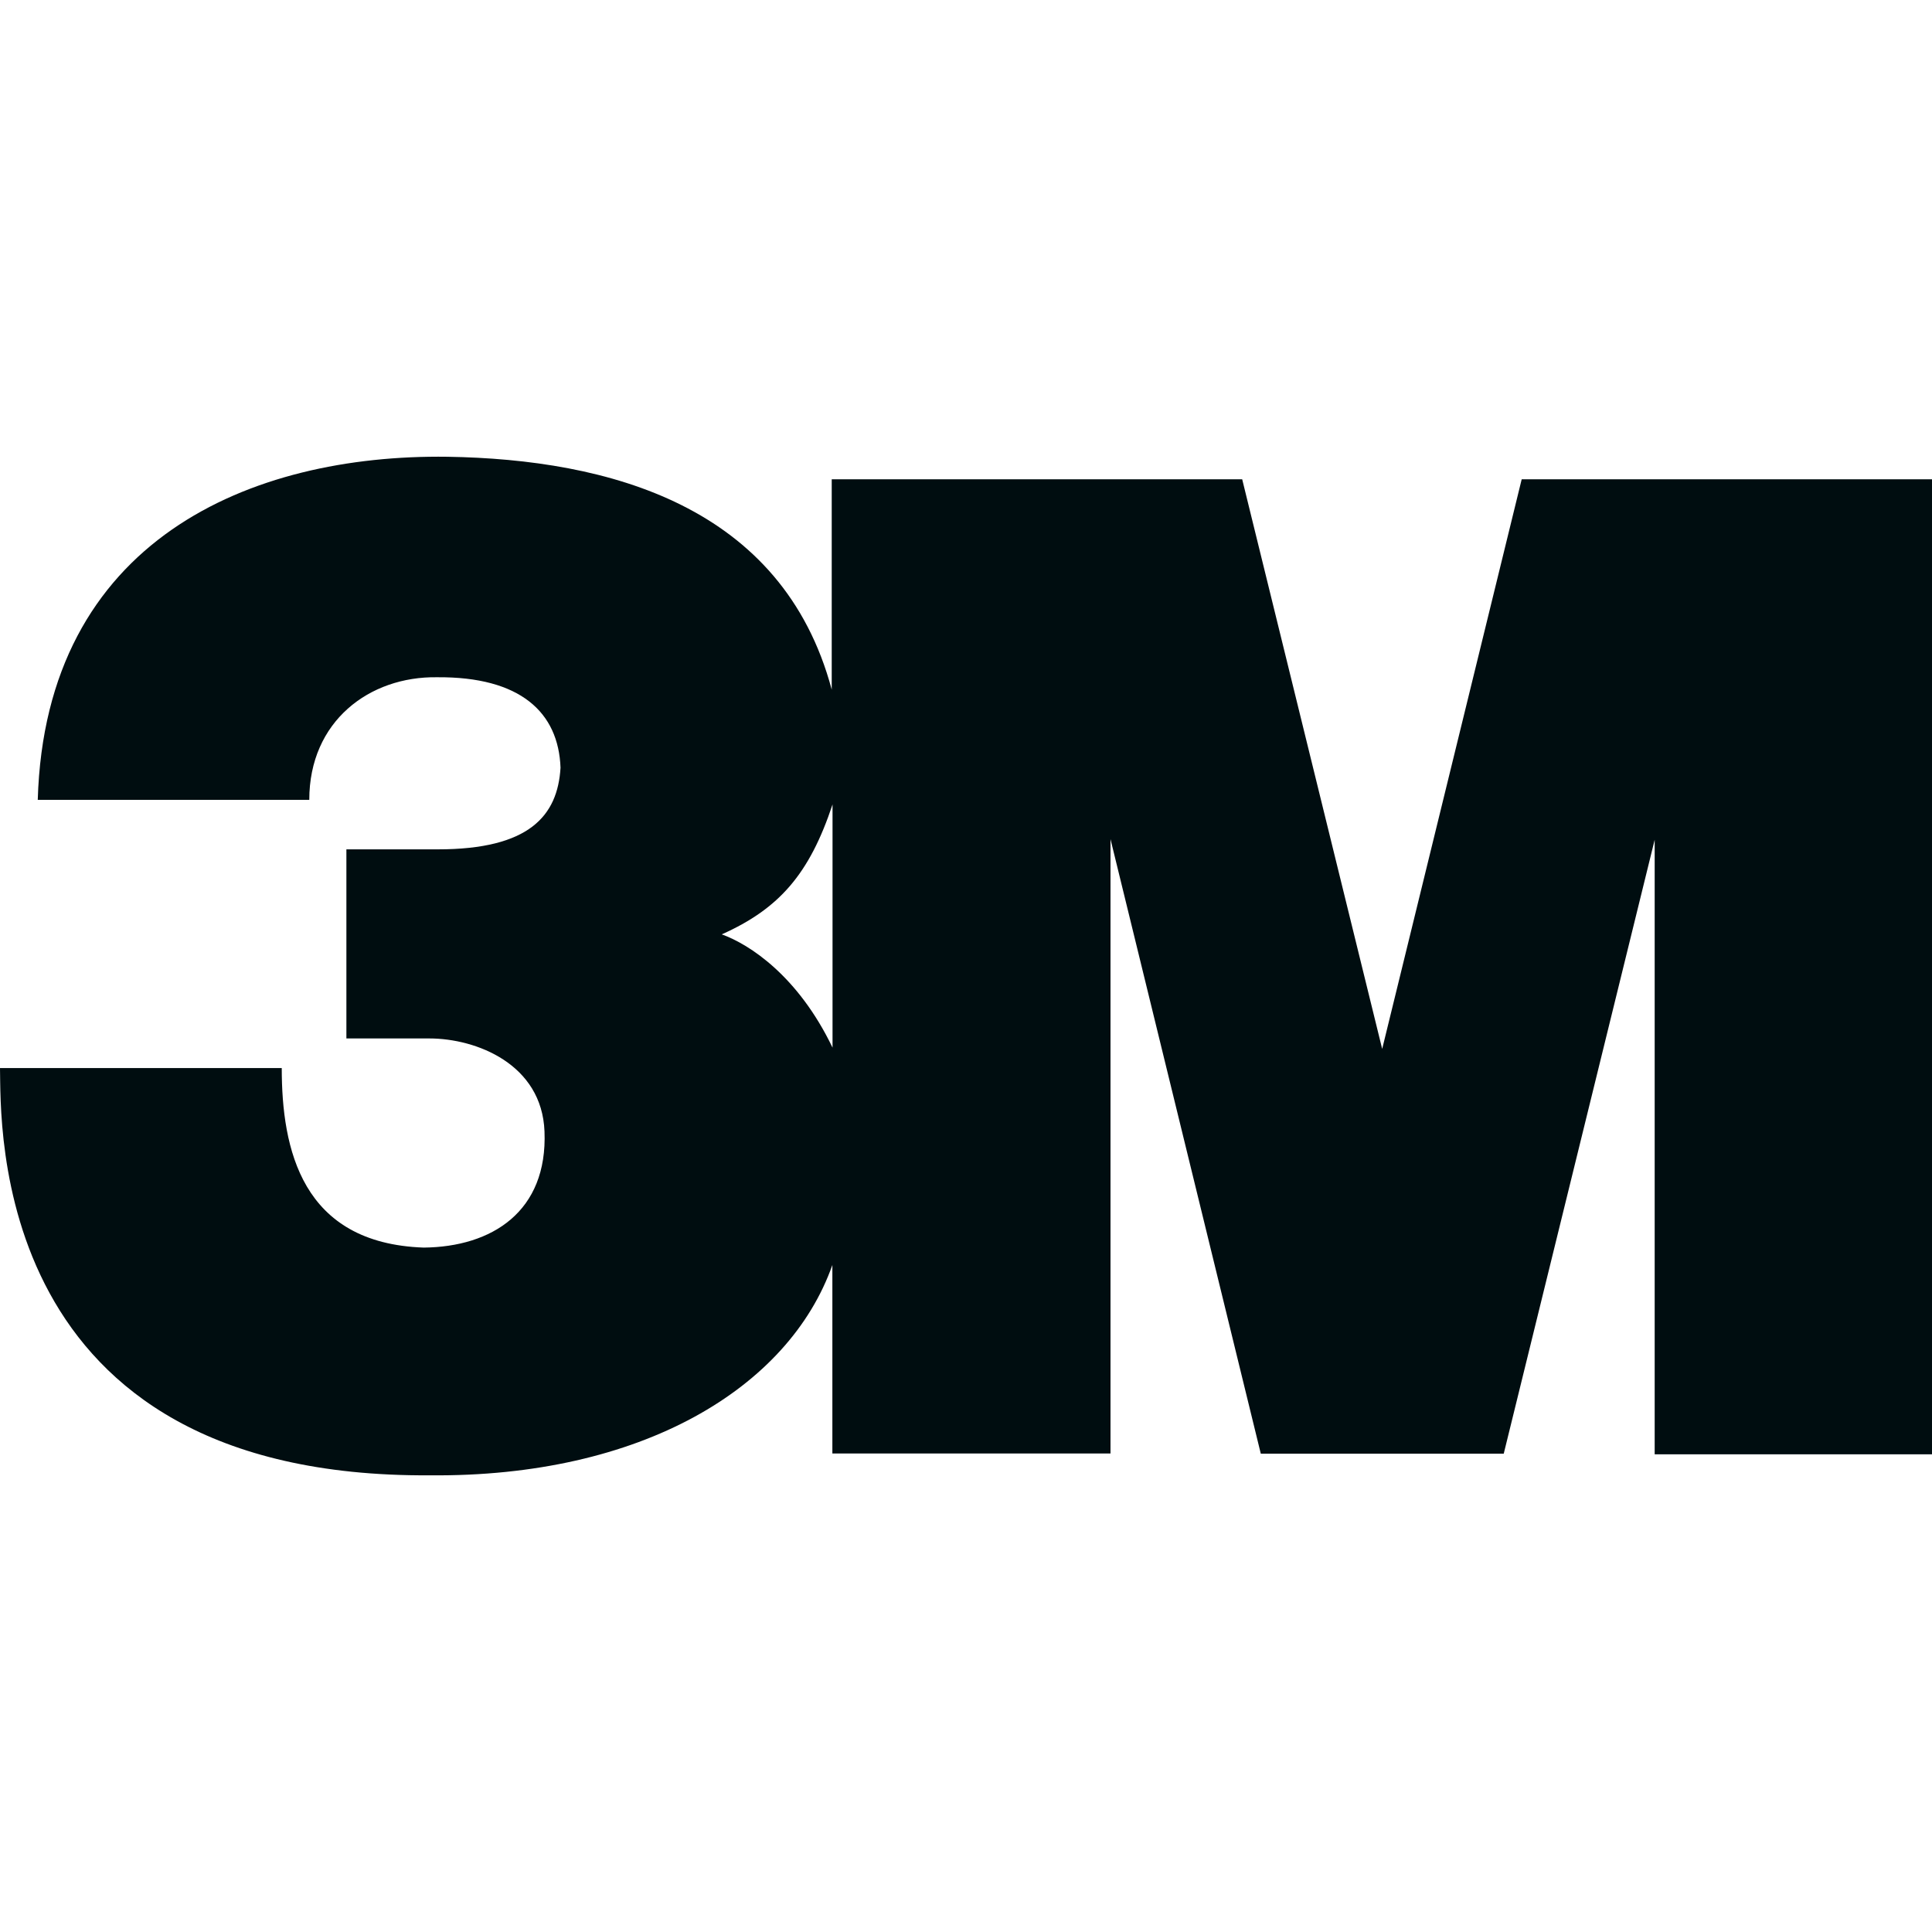
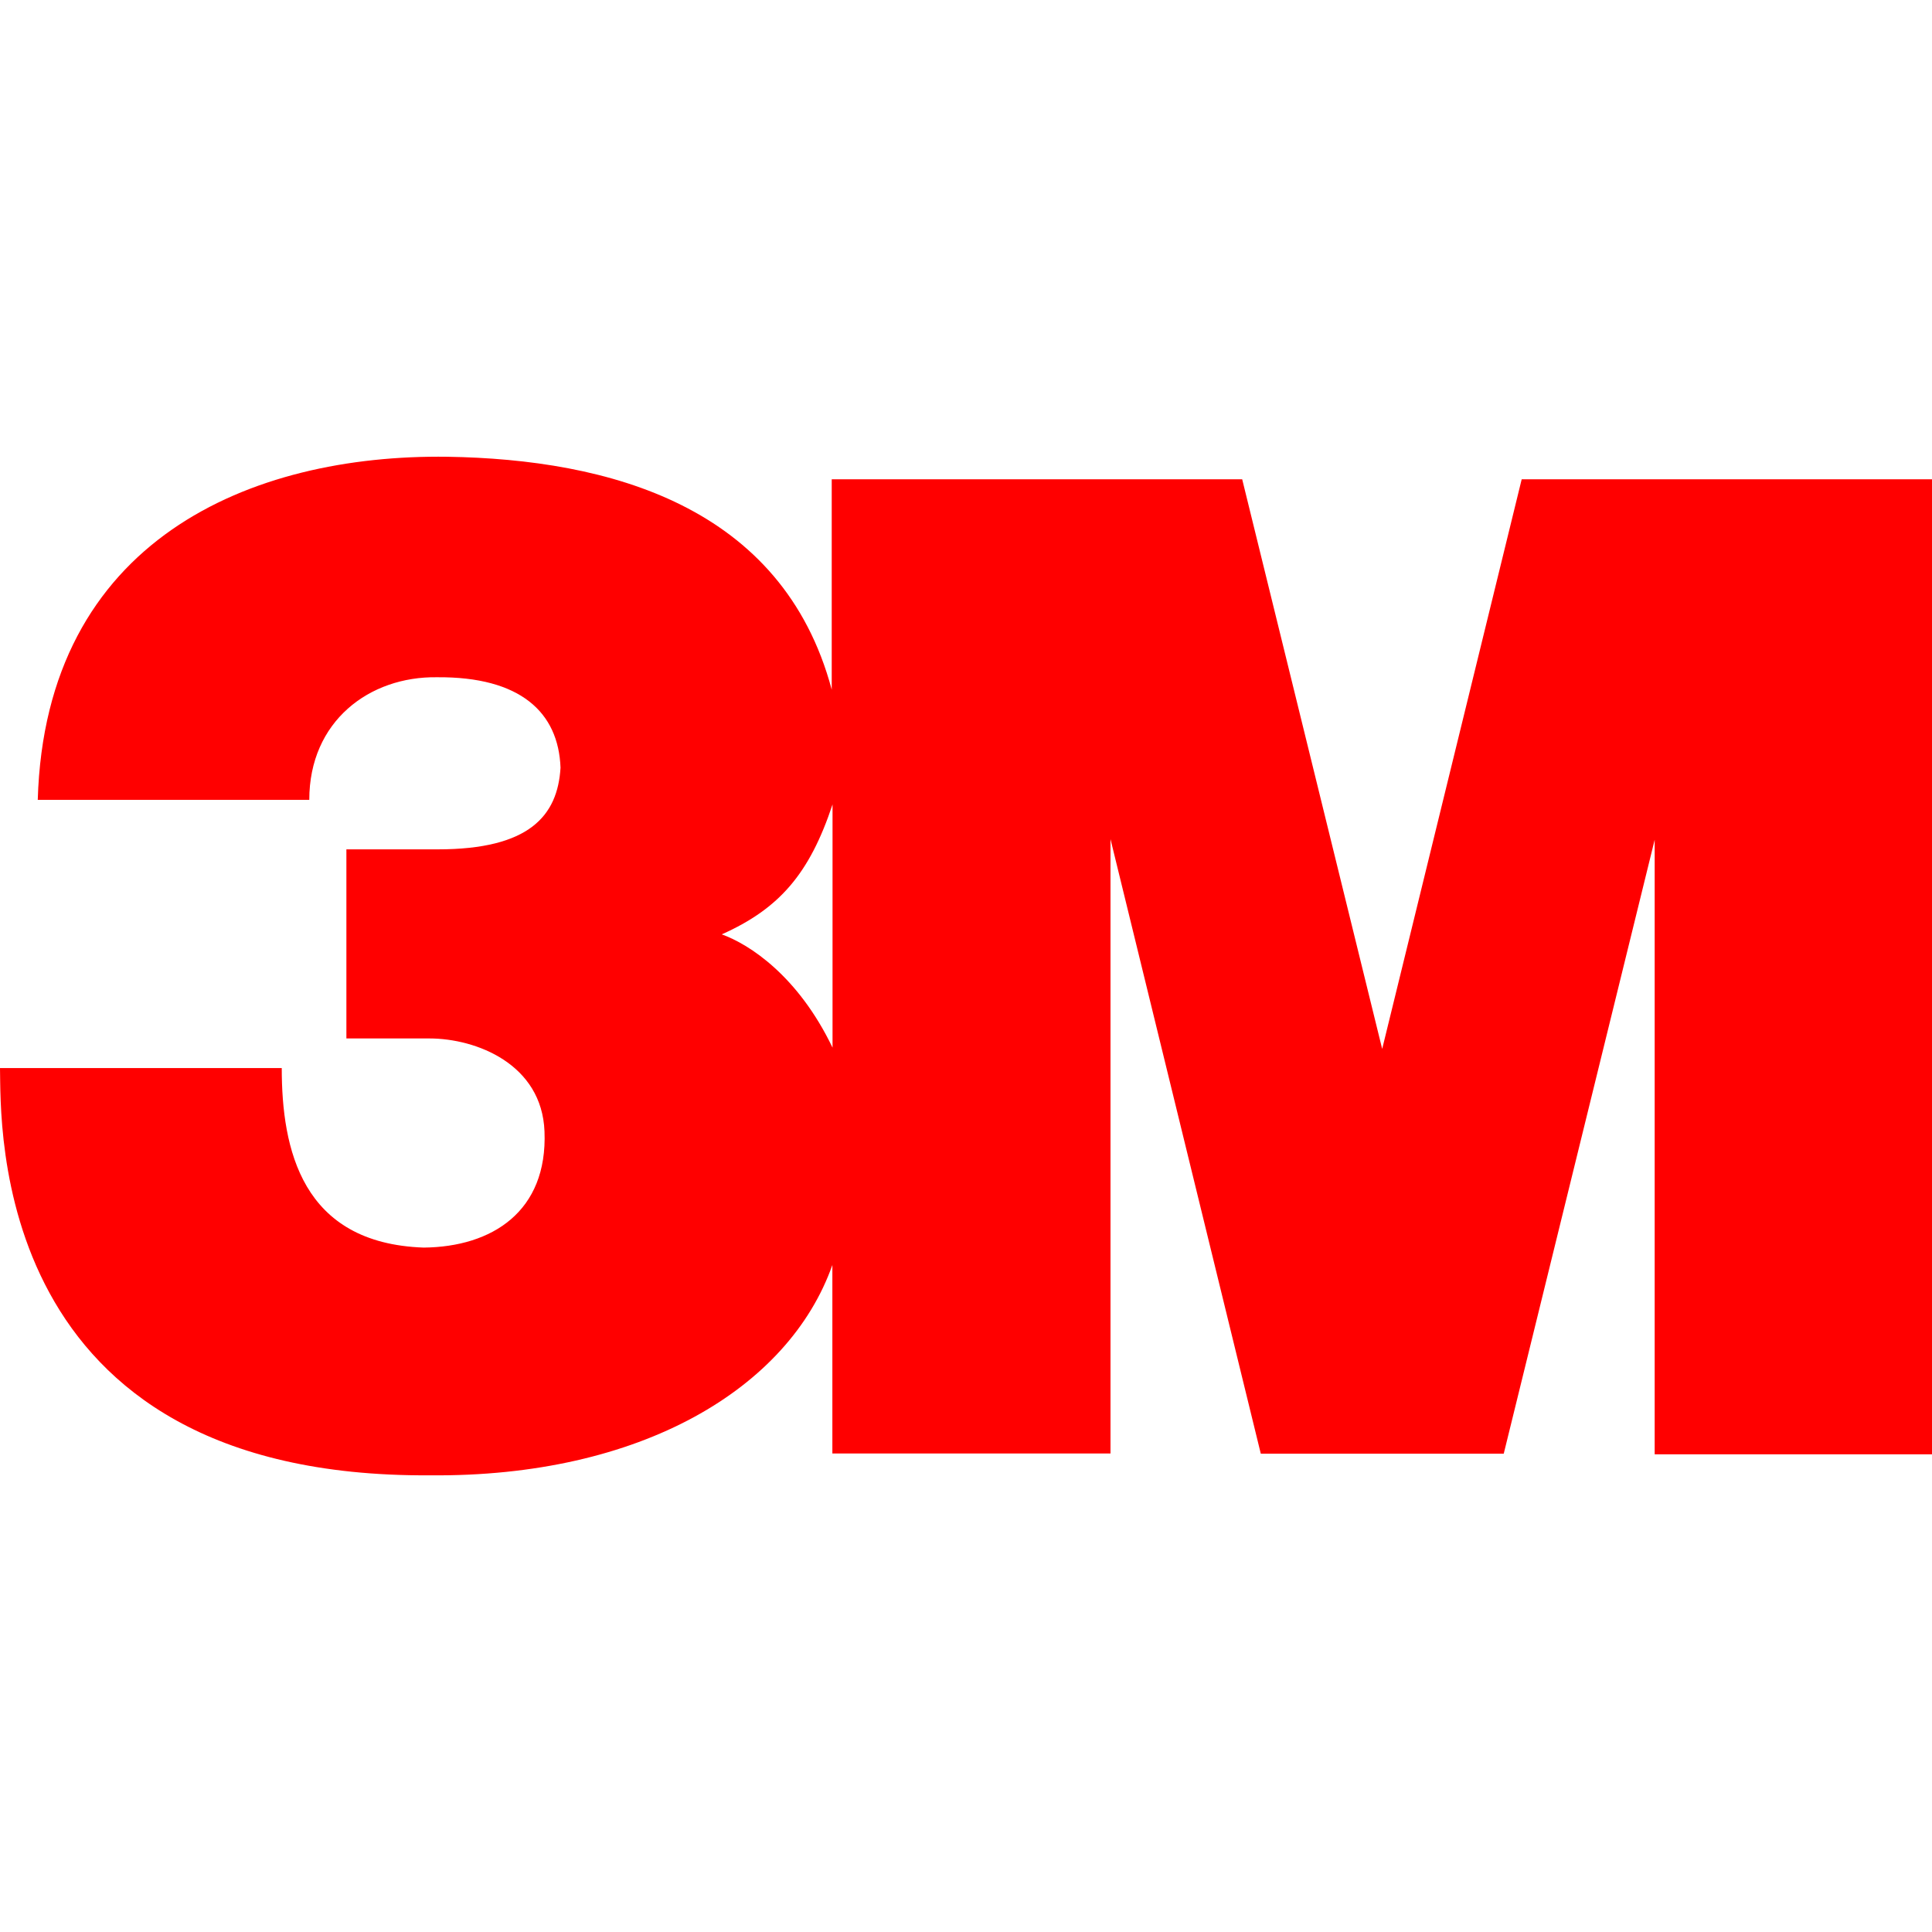
<svg xmlns="http://www.w3.org/2000/svg" viewBox="0 0 24 24" role="img" aria-label="3M">
-   <path fill="#000d10" d="M18.903 5.954L17.17 13.03l-1.739-7.076h-5.099v2.613C9.72 6.28 7.56 5.706 5.558 5.674 3.12 5.641.563 6.701.469 9.936h3.373c0-.977.747-1.536 1.588-1.523 1.032-.008 1.508.434 1.533 1.124-.036.597-.387 1.014-1.525 1.014H4.303V12.9h1.03c.584 0 1.399.319 1.431 1.155.04.995-.652 1.435-1.501 1.443-1.517-.053-1.763-1.225-1.763-2.23H0c.015.677-.151 5.091 5.337 5.059 2.629.025 4.464-1.085 5.003-2.613v2.342h3.455v-7.632l1.867 7.634h3.018l1.875-7.626v7.634H24V5.954h-5.097zm-8.561 7.06c-.429-.893-1.034-1.284-1.376-1.407.714-.319 1.09-.751 1.376-1.614v3.021z" />
+   <path fill="#ff0000" d="M18.903 5.954L17.17 13.03l-1.739-7.076h-5.099v2.613C9.72 6.28 7.56 5.706 5.558 5.674 3.12 5.641.563 6.701.469 9.936h3.373c0-.977.747-1.536 1.588-1.523 1.032-.008 1.508.434 1.533 1.124-.036.597-.387 1.014-1.525 1.014H4.303V12.9h1.03c.584 0 1.399.319 1.431 1.155.04.995-.652 1.435-1.501 1.443-1.517-.053-1.763-1.225-1.763-2.23H0c.015.677-.151 5.091 5.337 5.059 2.629.025 4.464-1.085 5.003-2.613v2.342h3.455v-7.632l1.867 7.634h3.018l1.875-7.626v7.634H24V5.954h-5.097zm-8.561 7.06c-.429-.893-1.034-1.284-1.376-1.407.714-.319 1.09-.751 1.376-1.614v3.021z" />
</svg>
